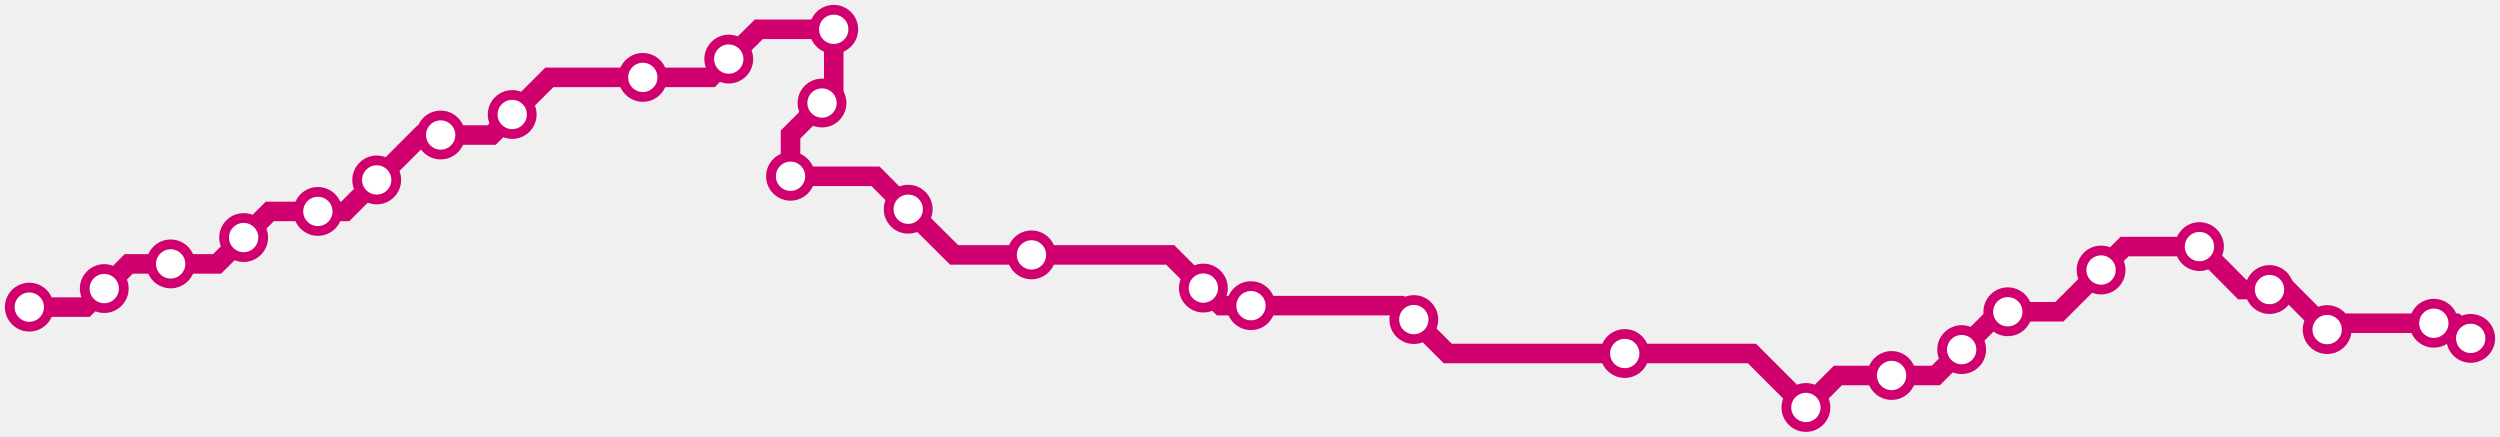
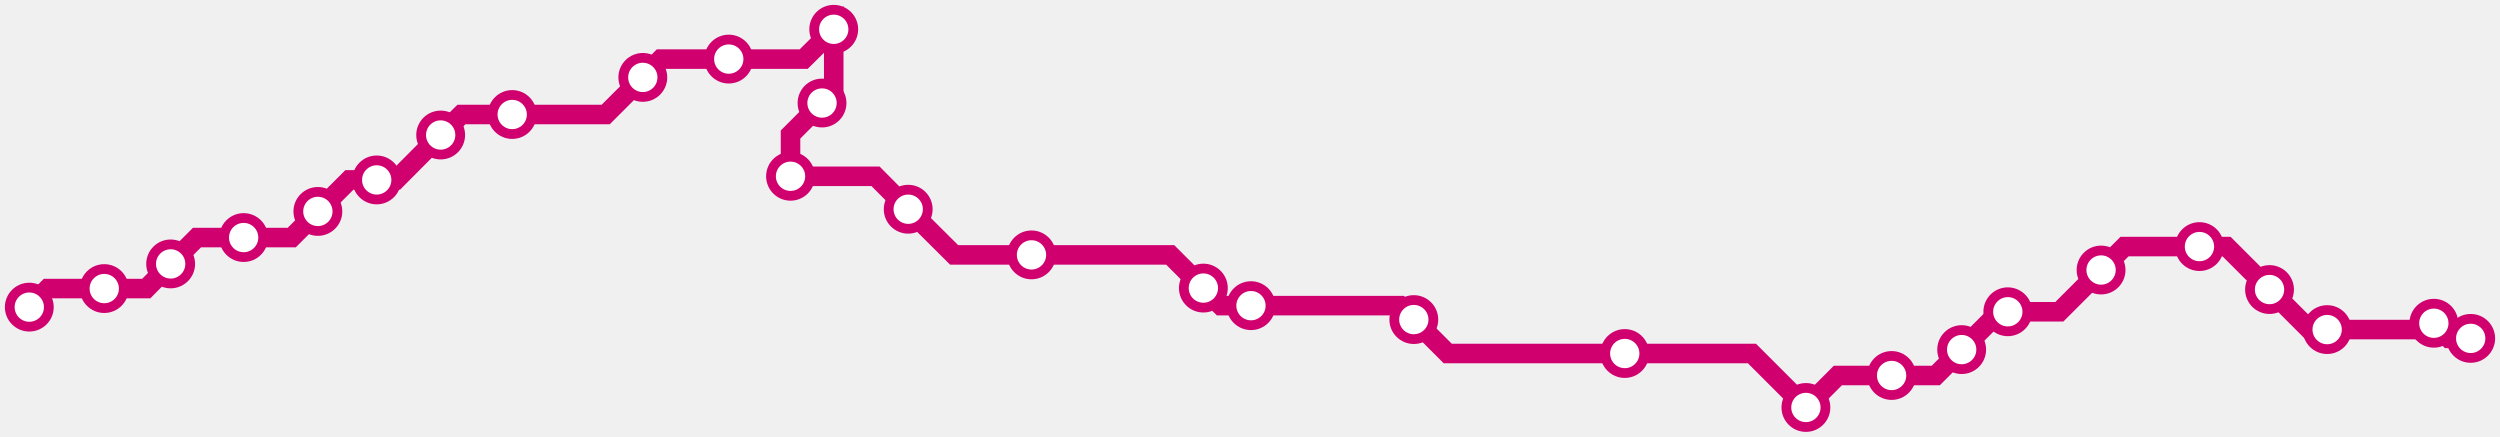
<svg xmlns="http://www.w3.org/2000/svg" width="1024.0" height="178.9">
-   <path d="M1012.0 138.6 L1005.7 132.4 L996.9 132.4 L955.8 132.4 L953.2 135.0 L936.9 118.6 L929.6 118.6 L918.4 118.6 L900.9 101.0 L870.2 101.0 L860.6 110.6 L843.5 127.7 L822.4 127.7 L819.0 127.7 L803.5 143.2 L792.9 153.8 L774.8 153.8 L752.8 153.8 L739.7 166.9 L717.6 144.8 L665.5 144.8 L593.0 144.8 L579.1 130.9 L573.4 125.2 L512.4 125.2 L500.1 125.2 L492.9 118.0 L479.3 104.4 L422.5 104.4 L390.8 104.4 L372.0 85.7 L358.6 72.2 L323.8 72.2 L323.8 55.1 L336.7 42.2 L341.5 37.4 L341.5 12.0 L310.8 12.0 L298.5 24.2 L291.1 31.7 L263.3 31.7 L225.0 31.7 L209.8 46.9 L201.4 55.3 L180.5 55.3 L172.7 55.3 L154.3 73.7 L141.4 86.6 L130.2 86.6 L110.5 86.6 L99.8 97.3 L88.9 108.1 L69.9 108.1 L52.7 108.1 L42.7 118.2 L35.1 125.8 L12.0 125.8 " />
+   <path d="M12.0 125.8 L19.6 118.2 L42.7 118.2 L59.9 118.2 L69.9 108.1 L80.7 97.3 L99.8 97.3 L119.5 97.3 L130.2 86.6 L143.1 73.7 L154.3 73.7 L162.2 73.7 L180.5 55.3 L189.0 46.9 L209.8 46.9 L248.1 46.9 L263.3 31.7 L270.7 24.2 L298.5 24.2 L329.2 24.2 L341.5 12.0 L341.5 37.4 L336.7 42.2 L323.8 55.1 L323.8 72.2 L358.6 72.2 L372.0 85.7 L390.8 104.4 L422.5 104.4 L479.3 104.4 L492.9 118.0 L500.1 125.2 L512.4 125.2 L573.4 125.2 L579.1 130.9 L593.0 144.8 L665.5 144.8 L717.6 144.8 L739.7 166.9 L752.8 153.8 L774.8 153.8 L792.9 153.8 L803.5 143.2 L819.0 127.7 L822.4 127.7 L843.5 127.7 L860.6 110.6 L870.2 101.0 L900.9 101.0 L912.0 101.0 L929.6 118.6 L946.0 135.0 L953.2 135.0 L994.3 135.0 L996.9 132.4 L1003.1 138.6 L1012.0 138.6 " />
+   <circle cx="12.0" cy="125.8" r="8" />
+   <circle cx="42.7" cy="118.2" r="8" />
+   <circle cx="69.9" cy="108.1" r="8" />
+   <circle cx="99.8" cy="97.3" r="8" />
+   <circle cx="130.2" cy="86.6" r="8" />
+   <circle cx="154.3" cy="73.7" r="8" />
+   <circle cx="180.5" cy="55.3" r="8" />
+   <circle cx="209.8" cy="46.9" r="8" />
+   <circle cx="263.3" cy="31.7" r="8" />
+   <circle cx="298.5" cy="24.2" r="8" />
+   <circle cx="341.5" cy="12.0" r="8" />
+   <circle cx="336.7" cy="42.2" r="8" />
+   <circle cx="323.8" cy="72.2" r="8" />
+   <circle cx="372.0" cy="85.7" r="8" />
+   <circle cx="422.5" cy="104.4" r="8" />
+   <circle cx="492.9" cy="118.0" r="8" />
+   <circle cx="512.4" cy="125.2" r="8" />
+   <circle cx="579.1" cy="130.9" r="8" />
+   <circle cx="665.5" cy="144.8" r="8" />
+   <circle cx="739.7" cy="166.9" r="8" />
+   <circle cx="774.8" cy="153.8" r="8" />
+   <circle cx="803.5" cy="143.2" r="8" />
+   <circle cx="822.4" cy="127.7" r="8" />
+   <circle cx="860.6" cy="110.6" r="8" />
+   <circle cx="900.9" cy="101.0" r="8" />
+   <circle cx="929.6" cy="118.6" r="8" />
+   <circle cx="953.2" cy="135.0" r="8" />
+   <circle cx="996.9" cy="132.4" r="8" />
  <circle cx="1012.0" cy="138.6" r="8" />
-   <circle cx="996.9" cy="132.4" r="8" />
-   <circle cx="953.2" cy="135.0" r="8" />
-   <circle cx="929.6" cy="118.6" r="8" />
-   <circle cx="900.9" cy="101.0" r="8" />
-   <circle cx="860.6" cy="110.6" r="8" />
-   <circle cx="822.4" cy="127.7" r="8" />
-   <circle cx="803.5" cy="143.2" r="8" />
-   <circle cx="774.8" cy="153.8" r="8" />
-   <circle cx="739.7" cy="166.9" r="8" />
-   <circle cx="665.5" cy="144.8" r="8" />
-   <circle cx="579.1" cy="130.9" r="8" />
-   <circle cx="512.4" cy="125.2" r="8" />
-   <circle cx="492.9" cy="118.0" r="8" />
-   <circle cx="422.5" cy="104.4" r="8" />
-   <circle cx="372.0" cy="85.7" r="8" />
-   <circle cx="323.8" cy="72.2" r="8" />
-   <circle cx="336.7" cy="42.2" r="8" />
-   <circle cx="341.5" cy="12.0" r="8" />
-   <circle cx="298.5" cy="24.2" r="8" />
-   <circle cx="263.3" cy="31.7" r="8" />
-   <circle cx="209.8" cy="46.9" r="8" />
-   <circle cx="180.5" cy="55.3" r="8" />
-   <circle cx="154.3" cy="73.7" r="8" />
-   <circle cx="130.2" cy="86.6" r="8" />
-   <circle cx="99.8" cy="97.3" r="8" />
-   <circle cx="69.9" cy="108.1" r="8" />
-   <circle cx="42.7" cy="118.2" r="8" />
-   <circle cx="12.0" cy="125.8" r="8" />
  <style>
circle {
fill: white;
stroke: #D0006F;
stroke-width: 4;
}
path {
fill: none;
stroke: #D0006F;
stroke-width: 8;
}</style>
</svg>
